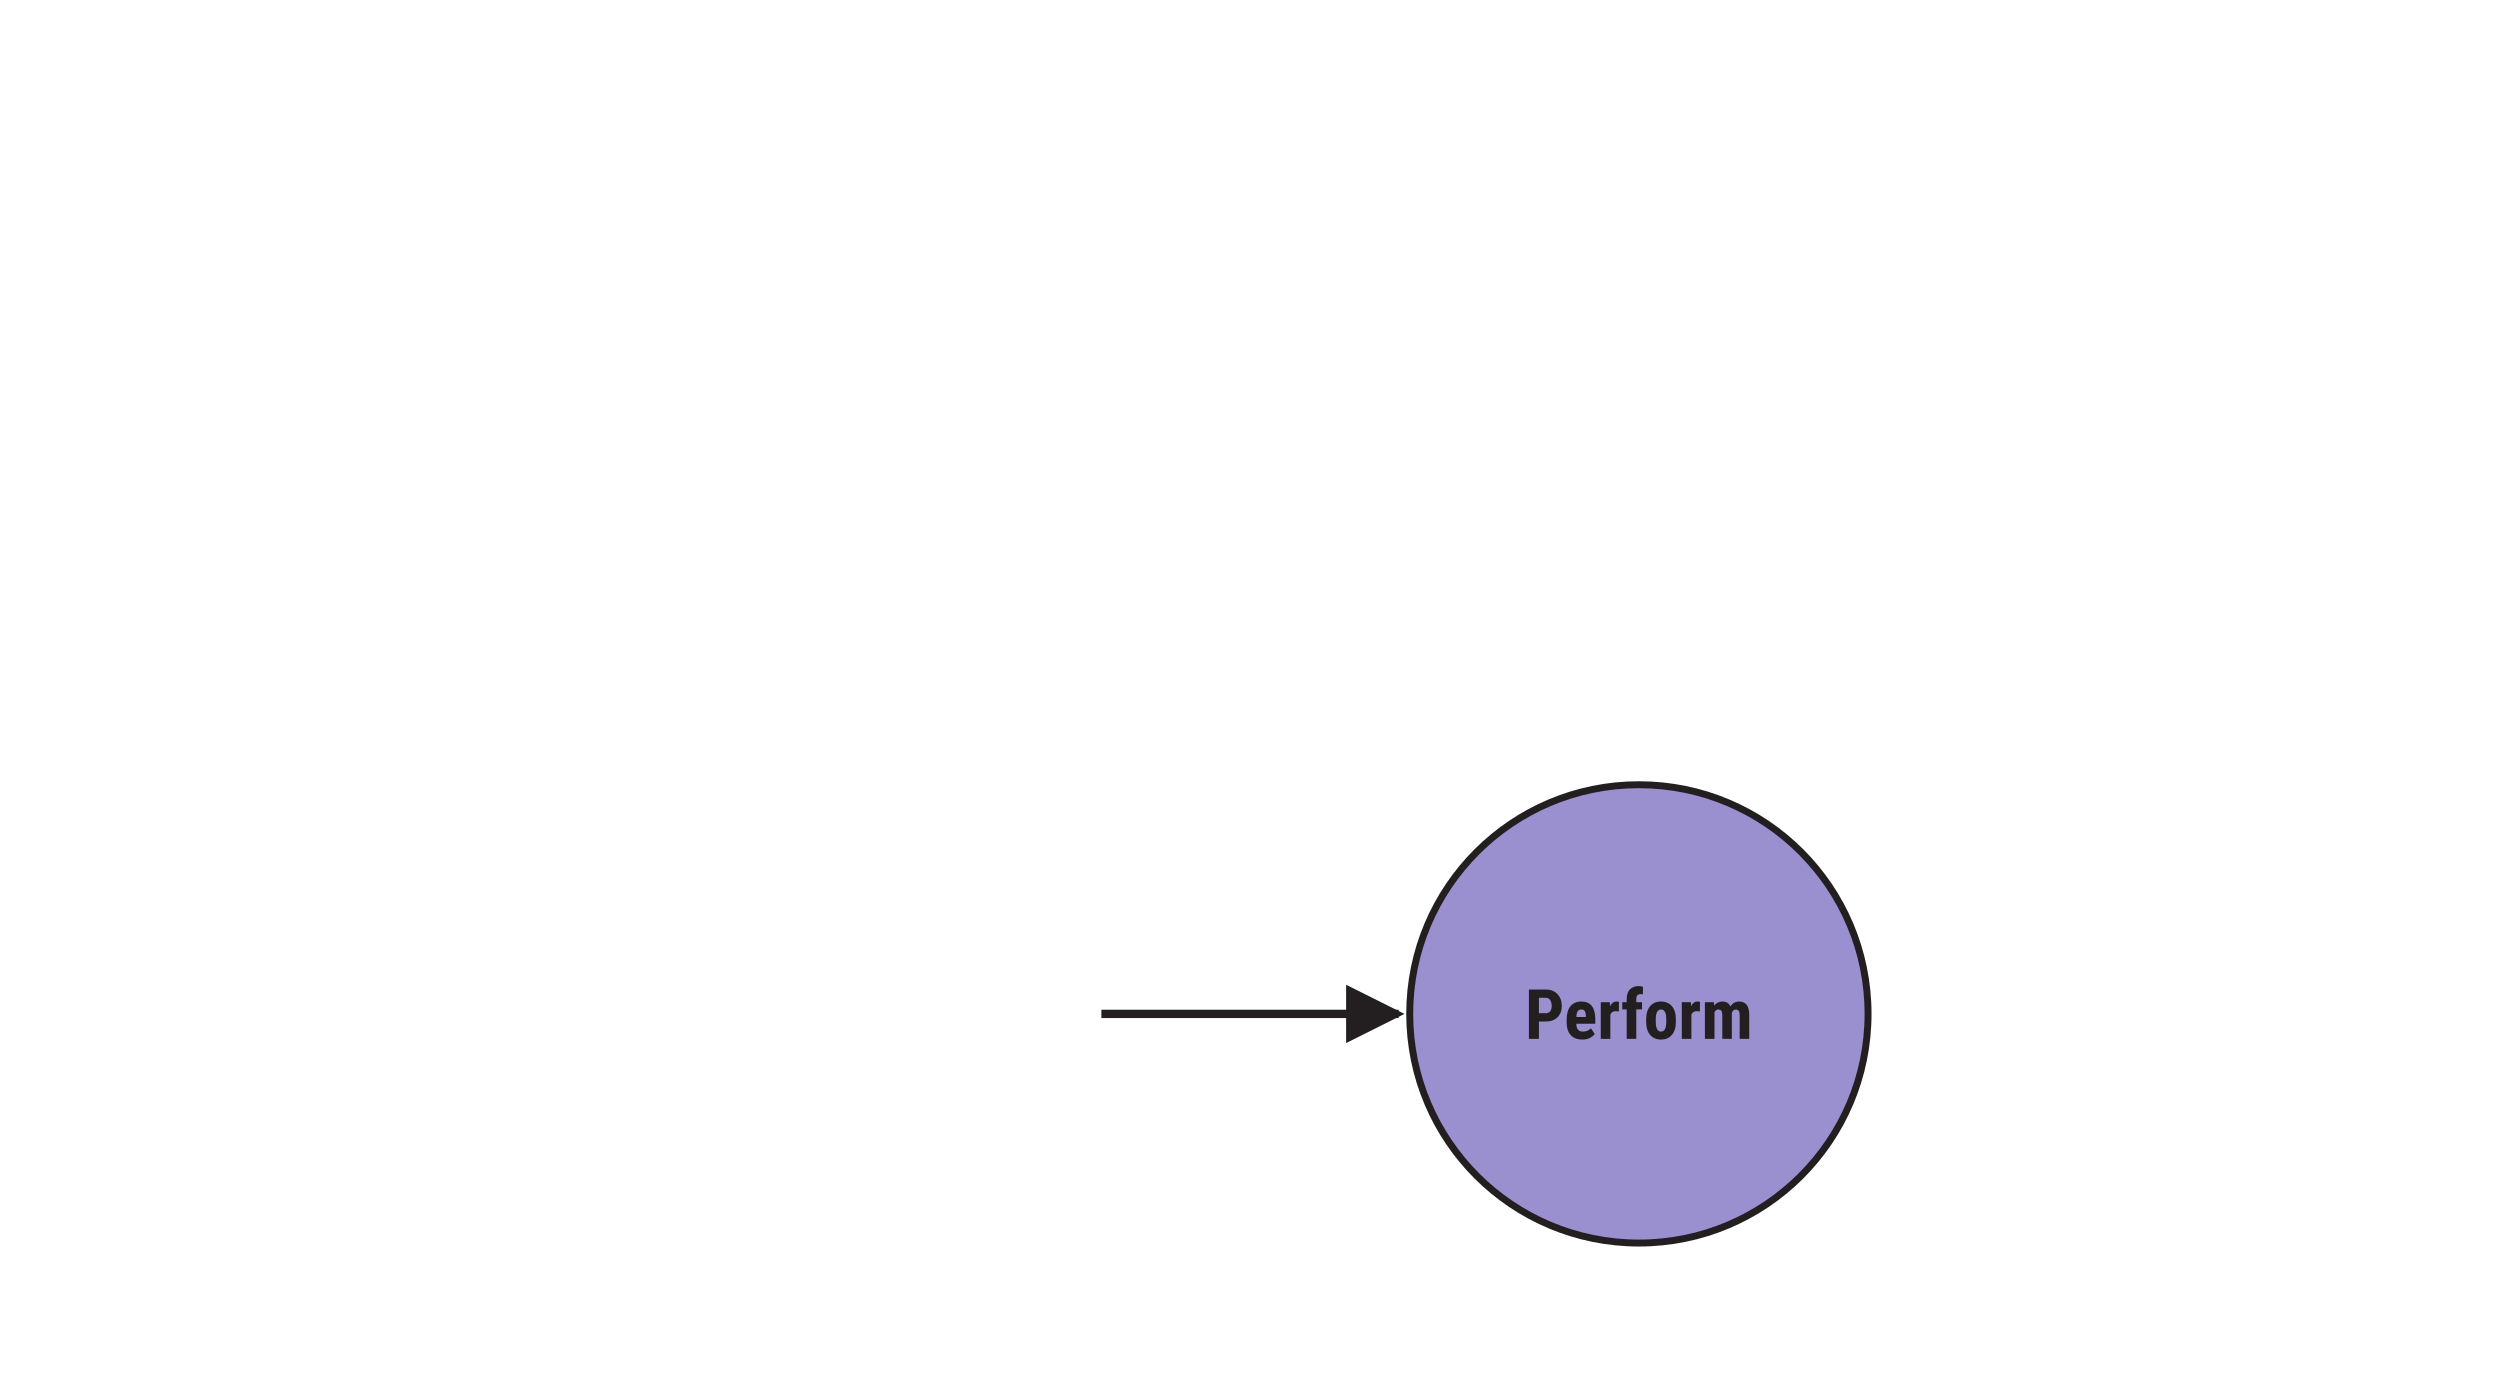
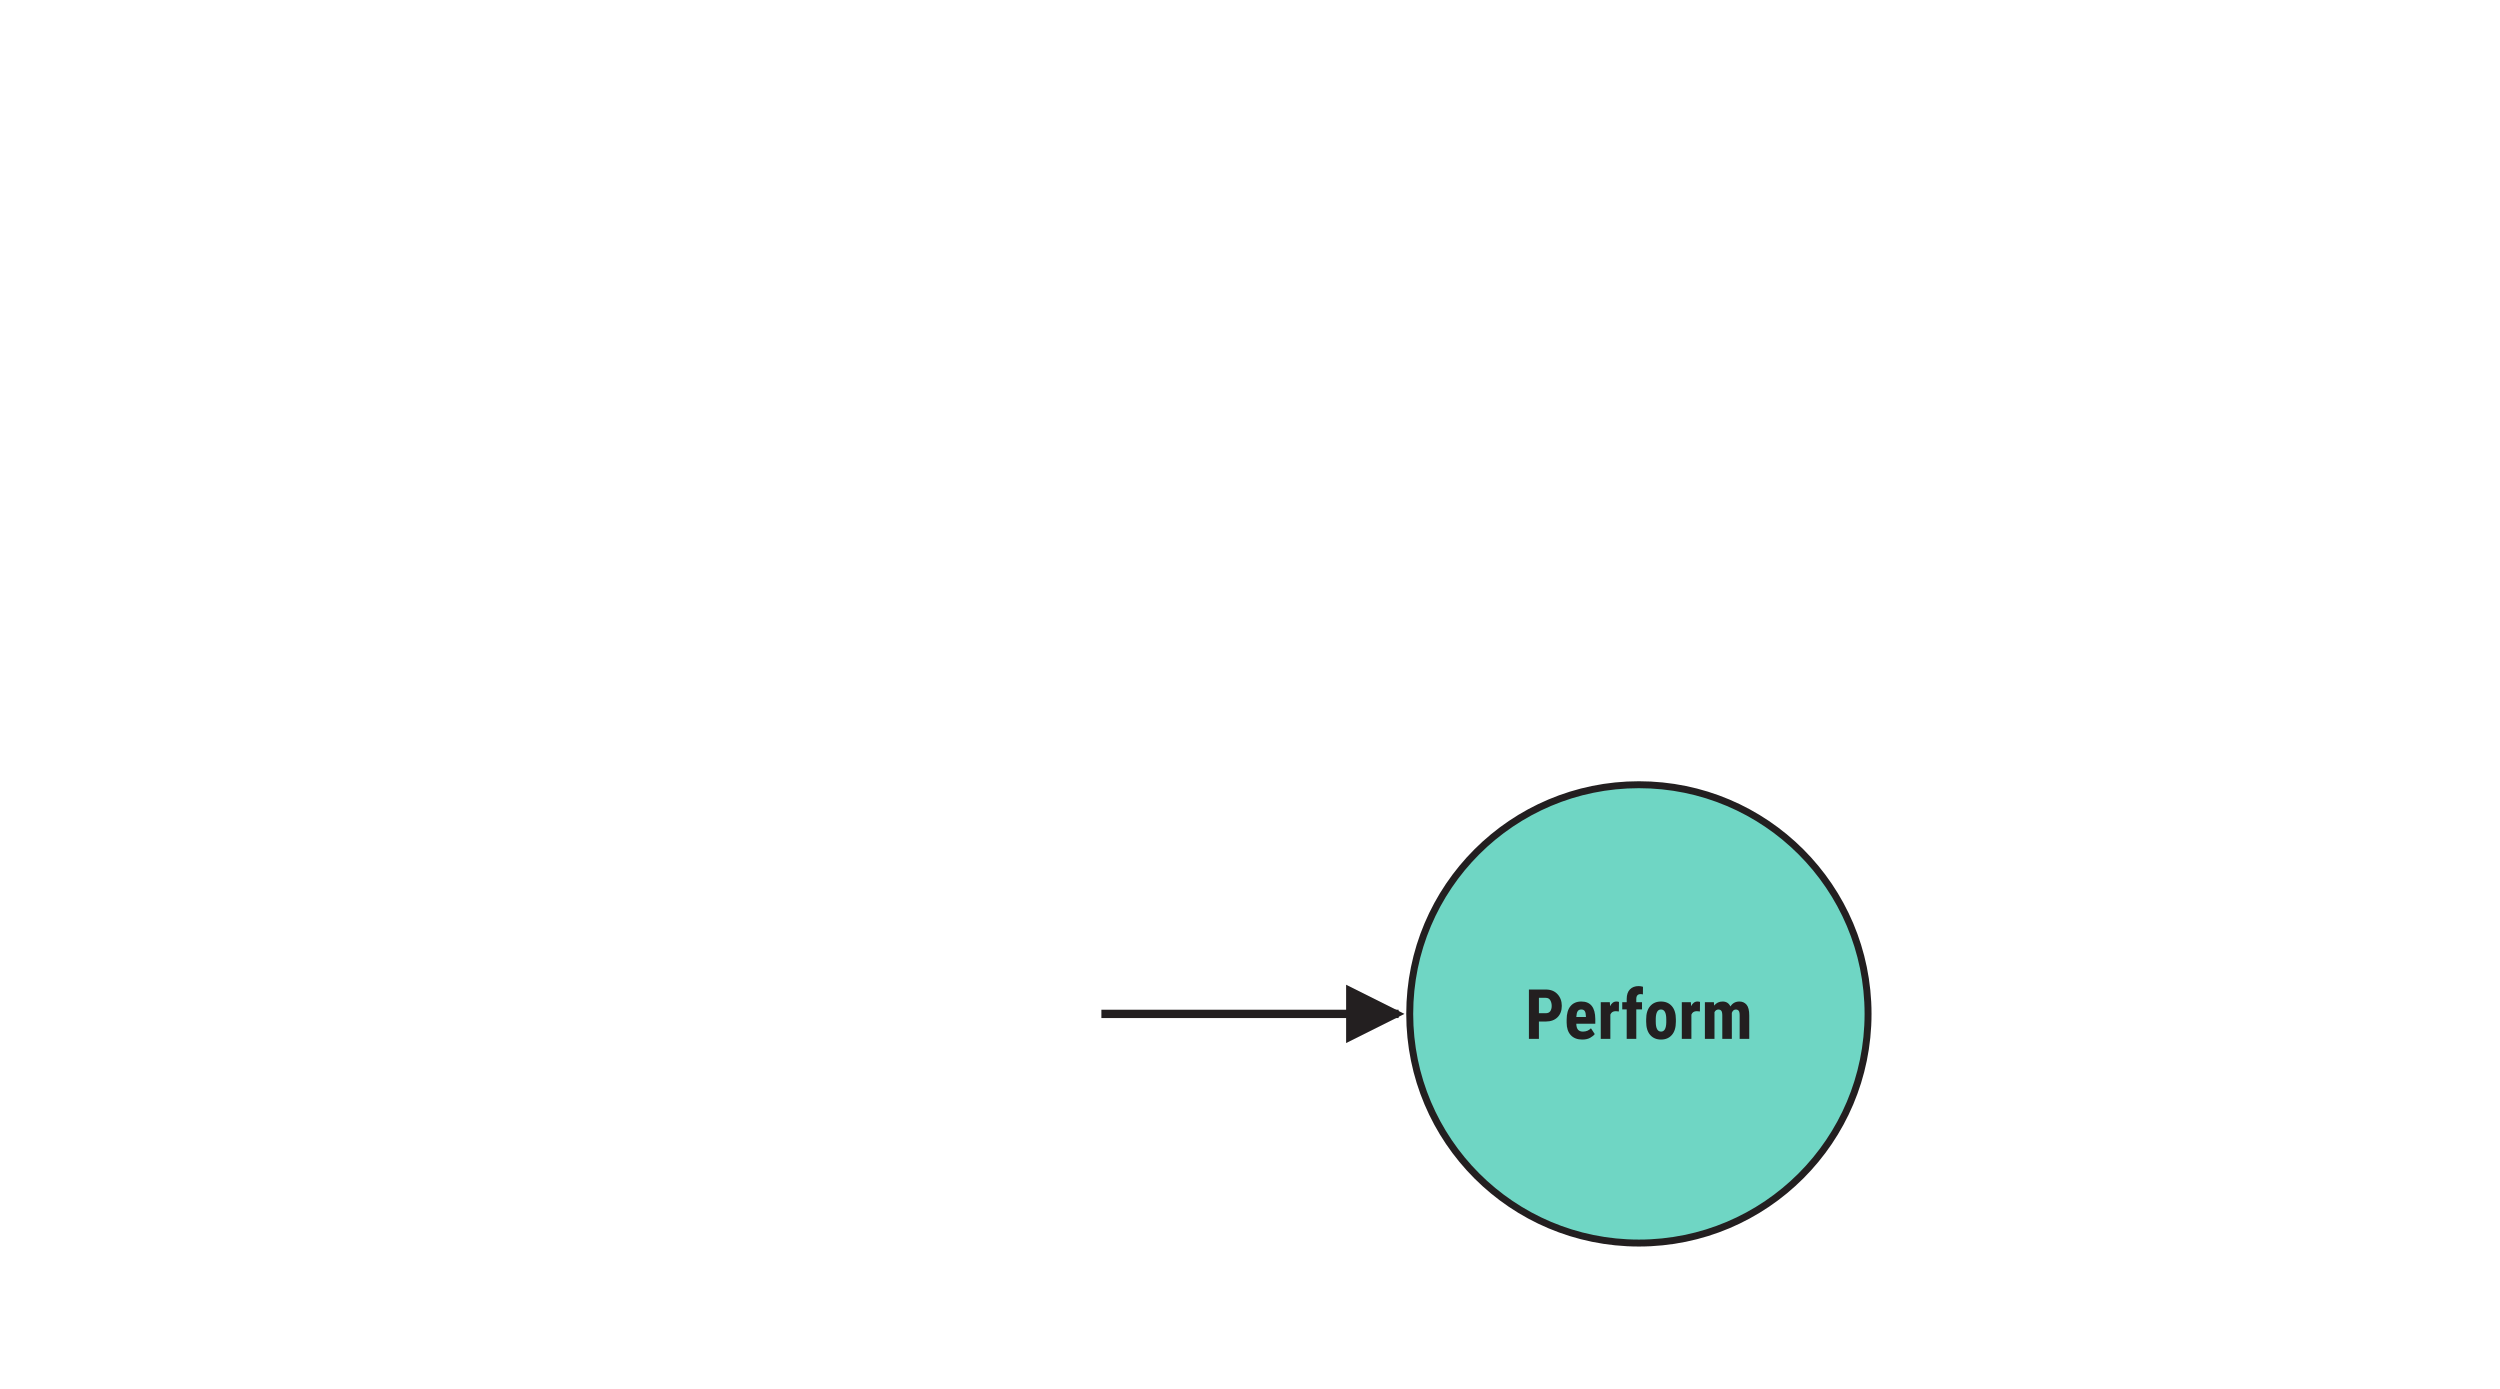
<svg xmlns="http://www.w3.org/2000/svg" viewBox="0 0 1800 1000" width="1800" height="1000">
  <defs>
    <marker id="a" viewBox="0 0 10 10" refX="9" refY="5" markerWidth="7" markerHeight="7" orient="auto-start-reverse">
      <path d="M0 0 L10 5 L0 10 z" fill="#231f20" />
    </marker>
  </defs>
  <line x1="793.0" y1="730.0" x2="1007.0" y2="730.0" stroke="#231f20" stroke-width="6" marker-end="url(#a)" />
-   <circle cx="1180" cy="730" r="165" fill="#9a90cf" stroke="#231f20" stroke-width="5" />
+   <circle cx="1180" cy="730" r="165" fill="#6fd6c4" stroke="#231f20" stroke-width="5" />
  <text x="1180" y="748" text-anchor="middle" font-size="50" fill="#231f20" style="font-family:'Roboto Condensed',Arial,sans-serif;font-weight:700">Perform</text>
</svg>
